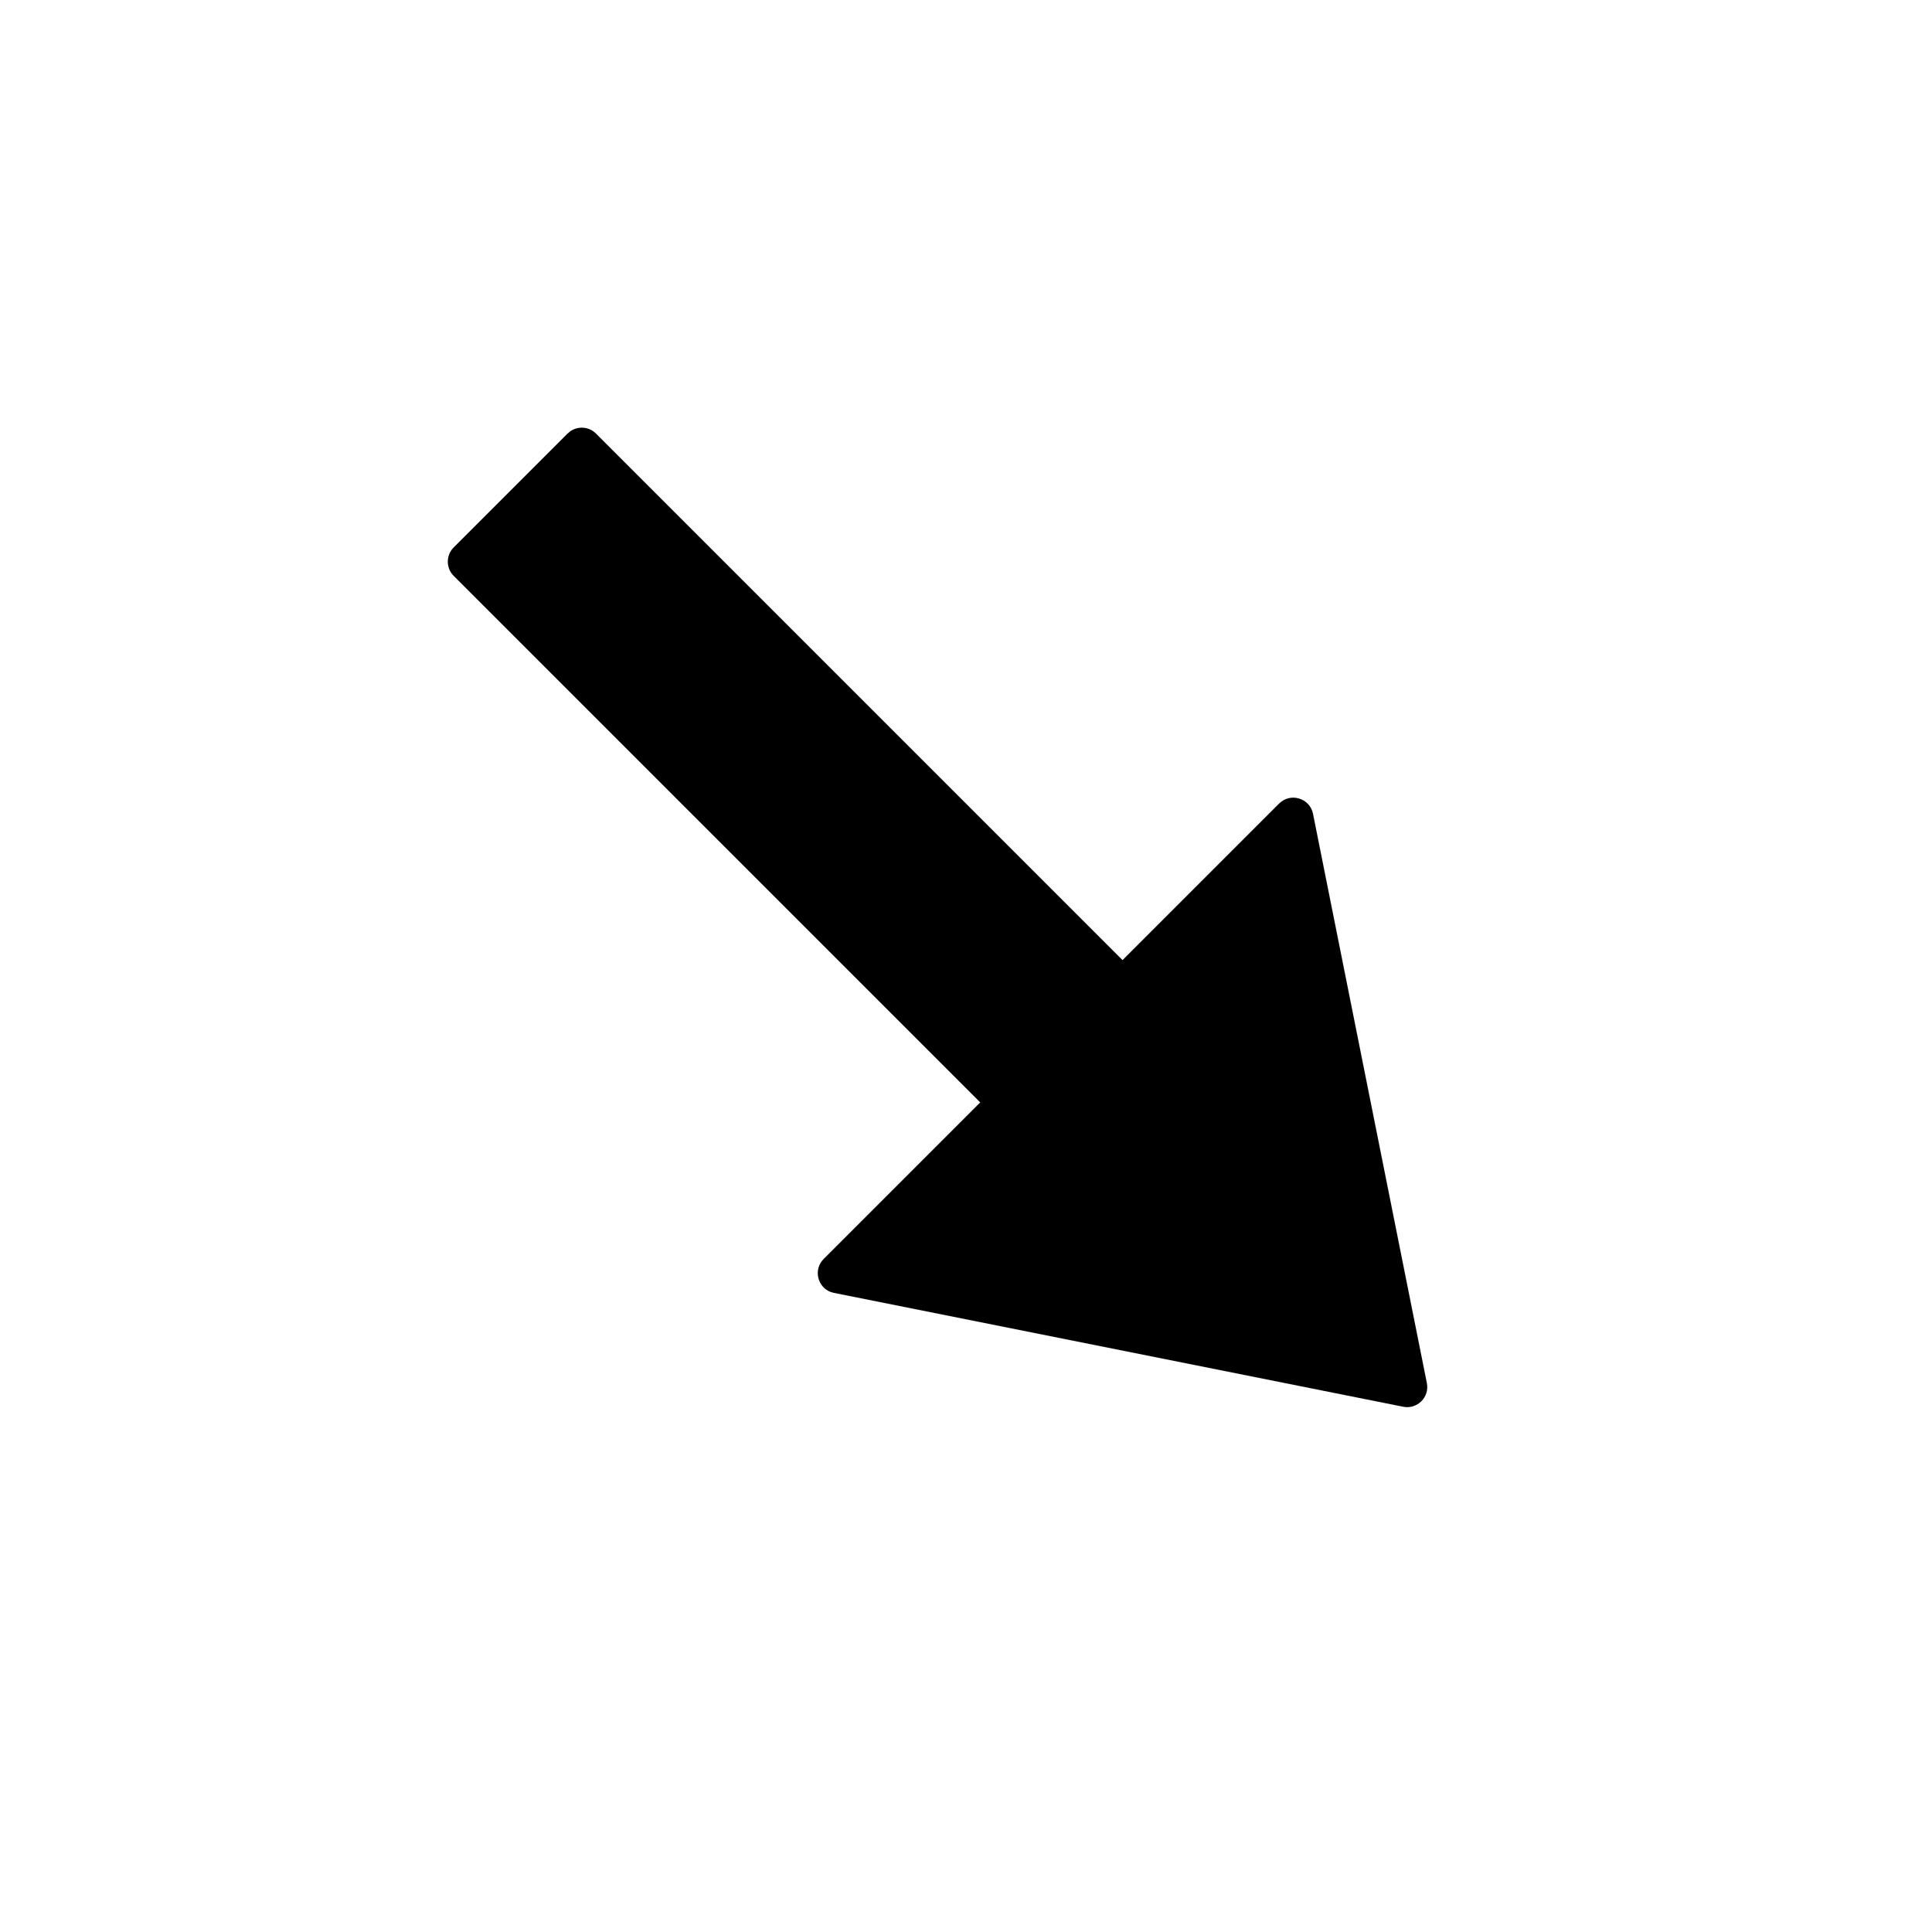
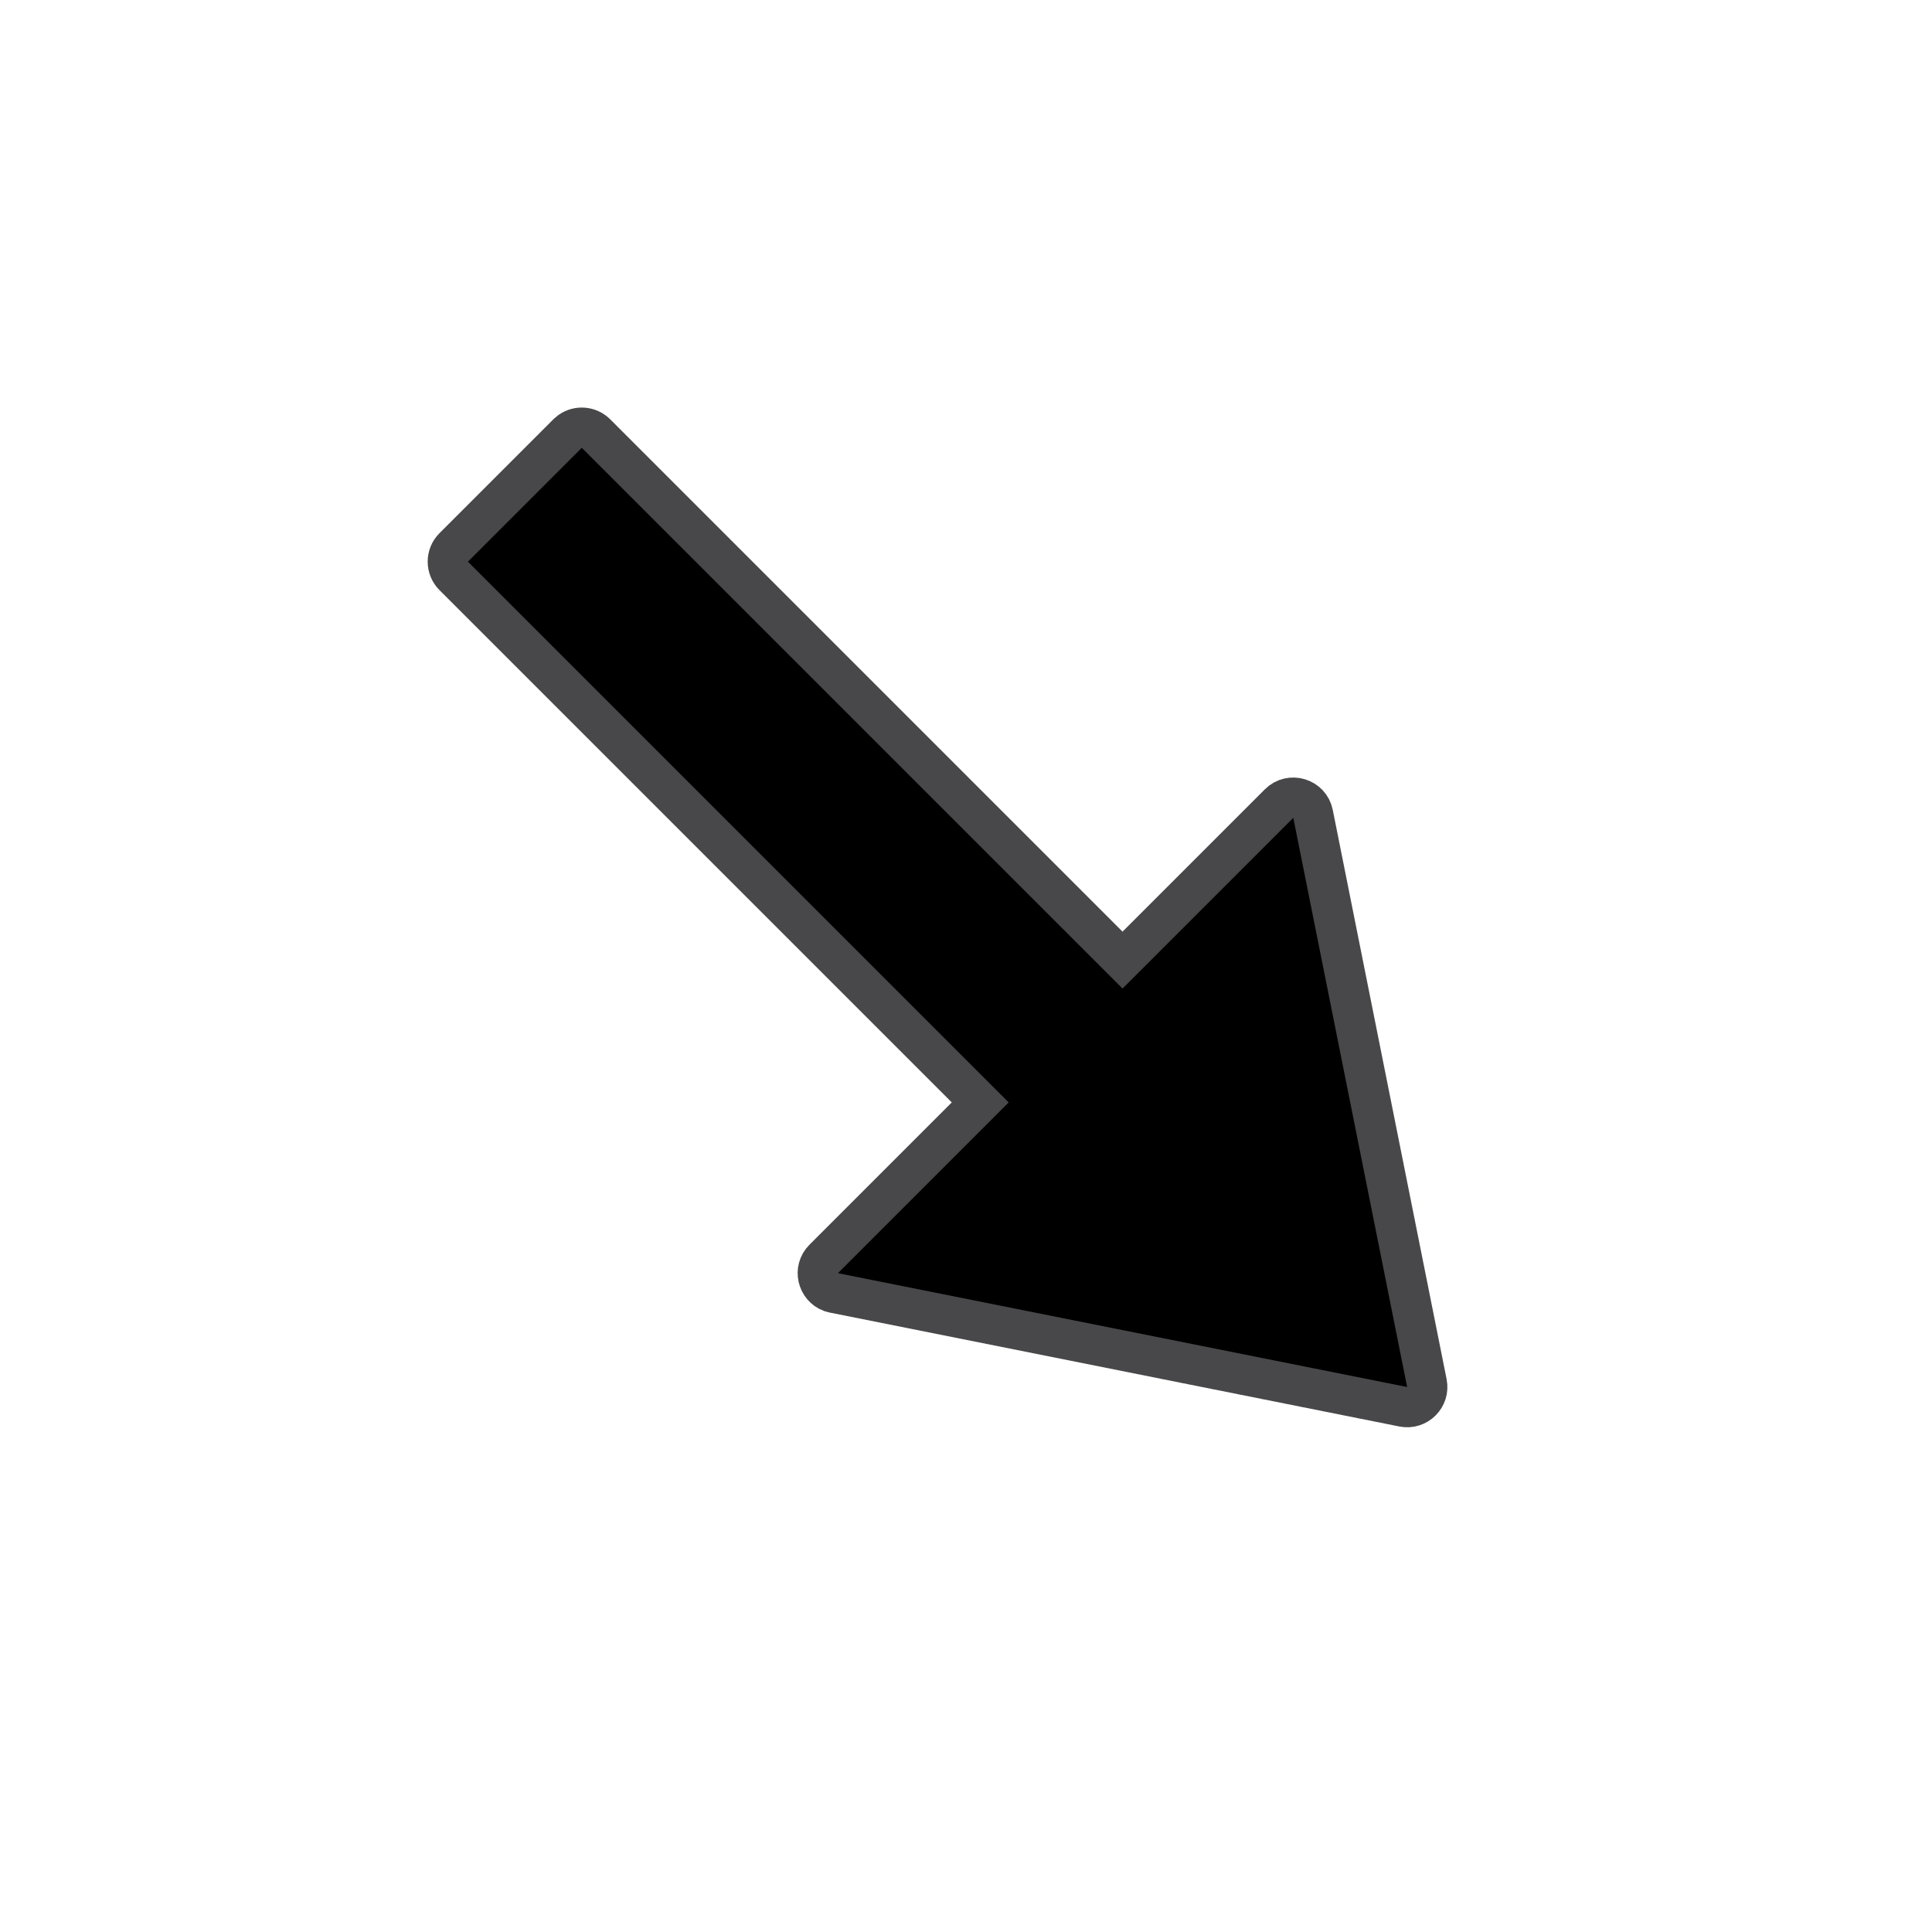
<svg xmlns="http://www.w3.org/2000/svg" height="48px" version="1.1" viewBox="0 0 48 48" width="48px">
-   <g fill="none" fill-rule="evenodd" id="arrow-down-right" stroke="none" stroke-width="1">
+   <g fill="none" fill-rule="evenodd" id="arrow-down-right" stroke="#48484a" stroke-width="1">
    <path d="M15.584,19.723 L15.543,19.795 C15.397,20.116 15.629,20.5 16,20.5 L21.5,20.5 L21.5,39 C21.5,39.276 21.724,39.5 22,39.5 L26,39.5 L26.09,39.492 C26.323,39.45 26.5,39.245 26.5,39 L26.5,20.5 L32,20.5 C32.399,20.5 32.638,20.055 32.416,19.723 L24.416,7.723 C24.218,7.426 23.782,7.426 23.584,7.723 L15.584,19.723 Z" fill="#000000" fill-rule="nonzero" id="Path" transform="translate(24, 23.5) scale(1, -1) rotate(45) translate(-24, -23.5) " />
  </g>
</svg>
